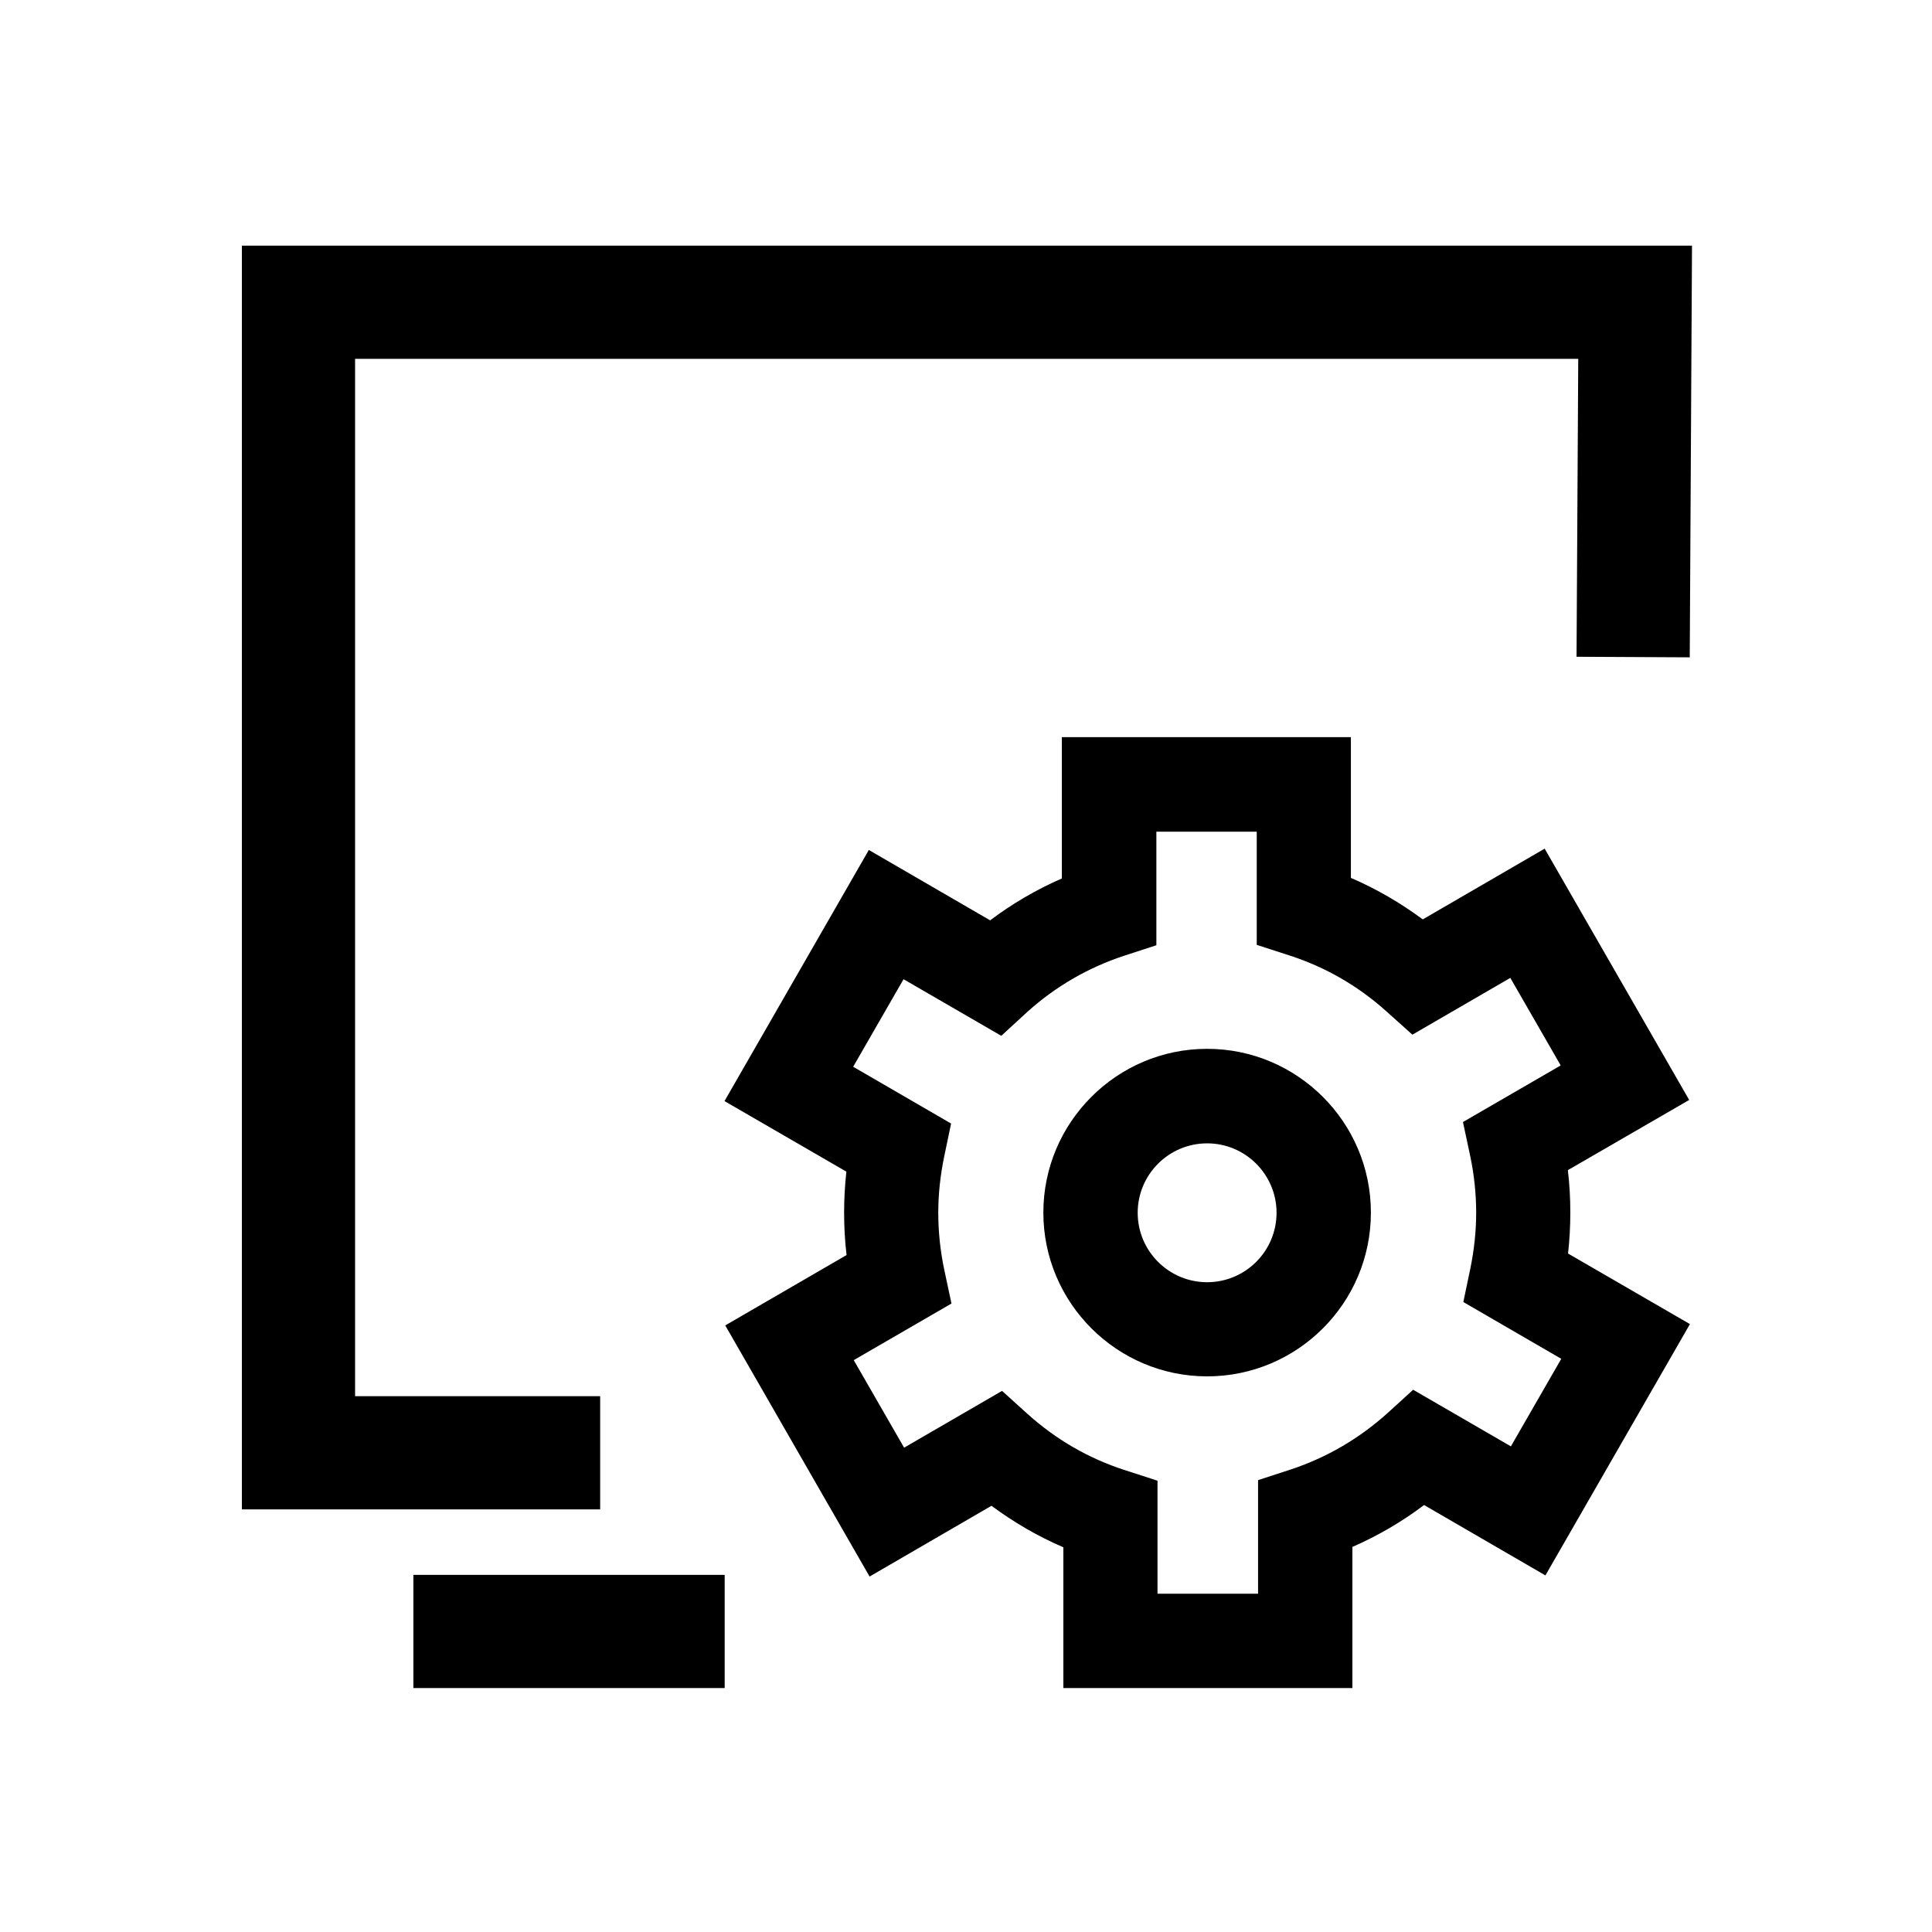
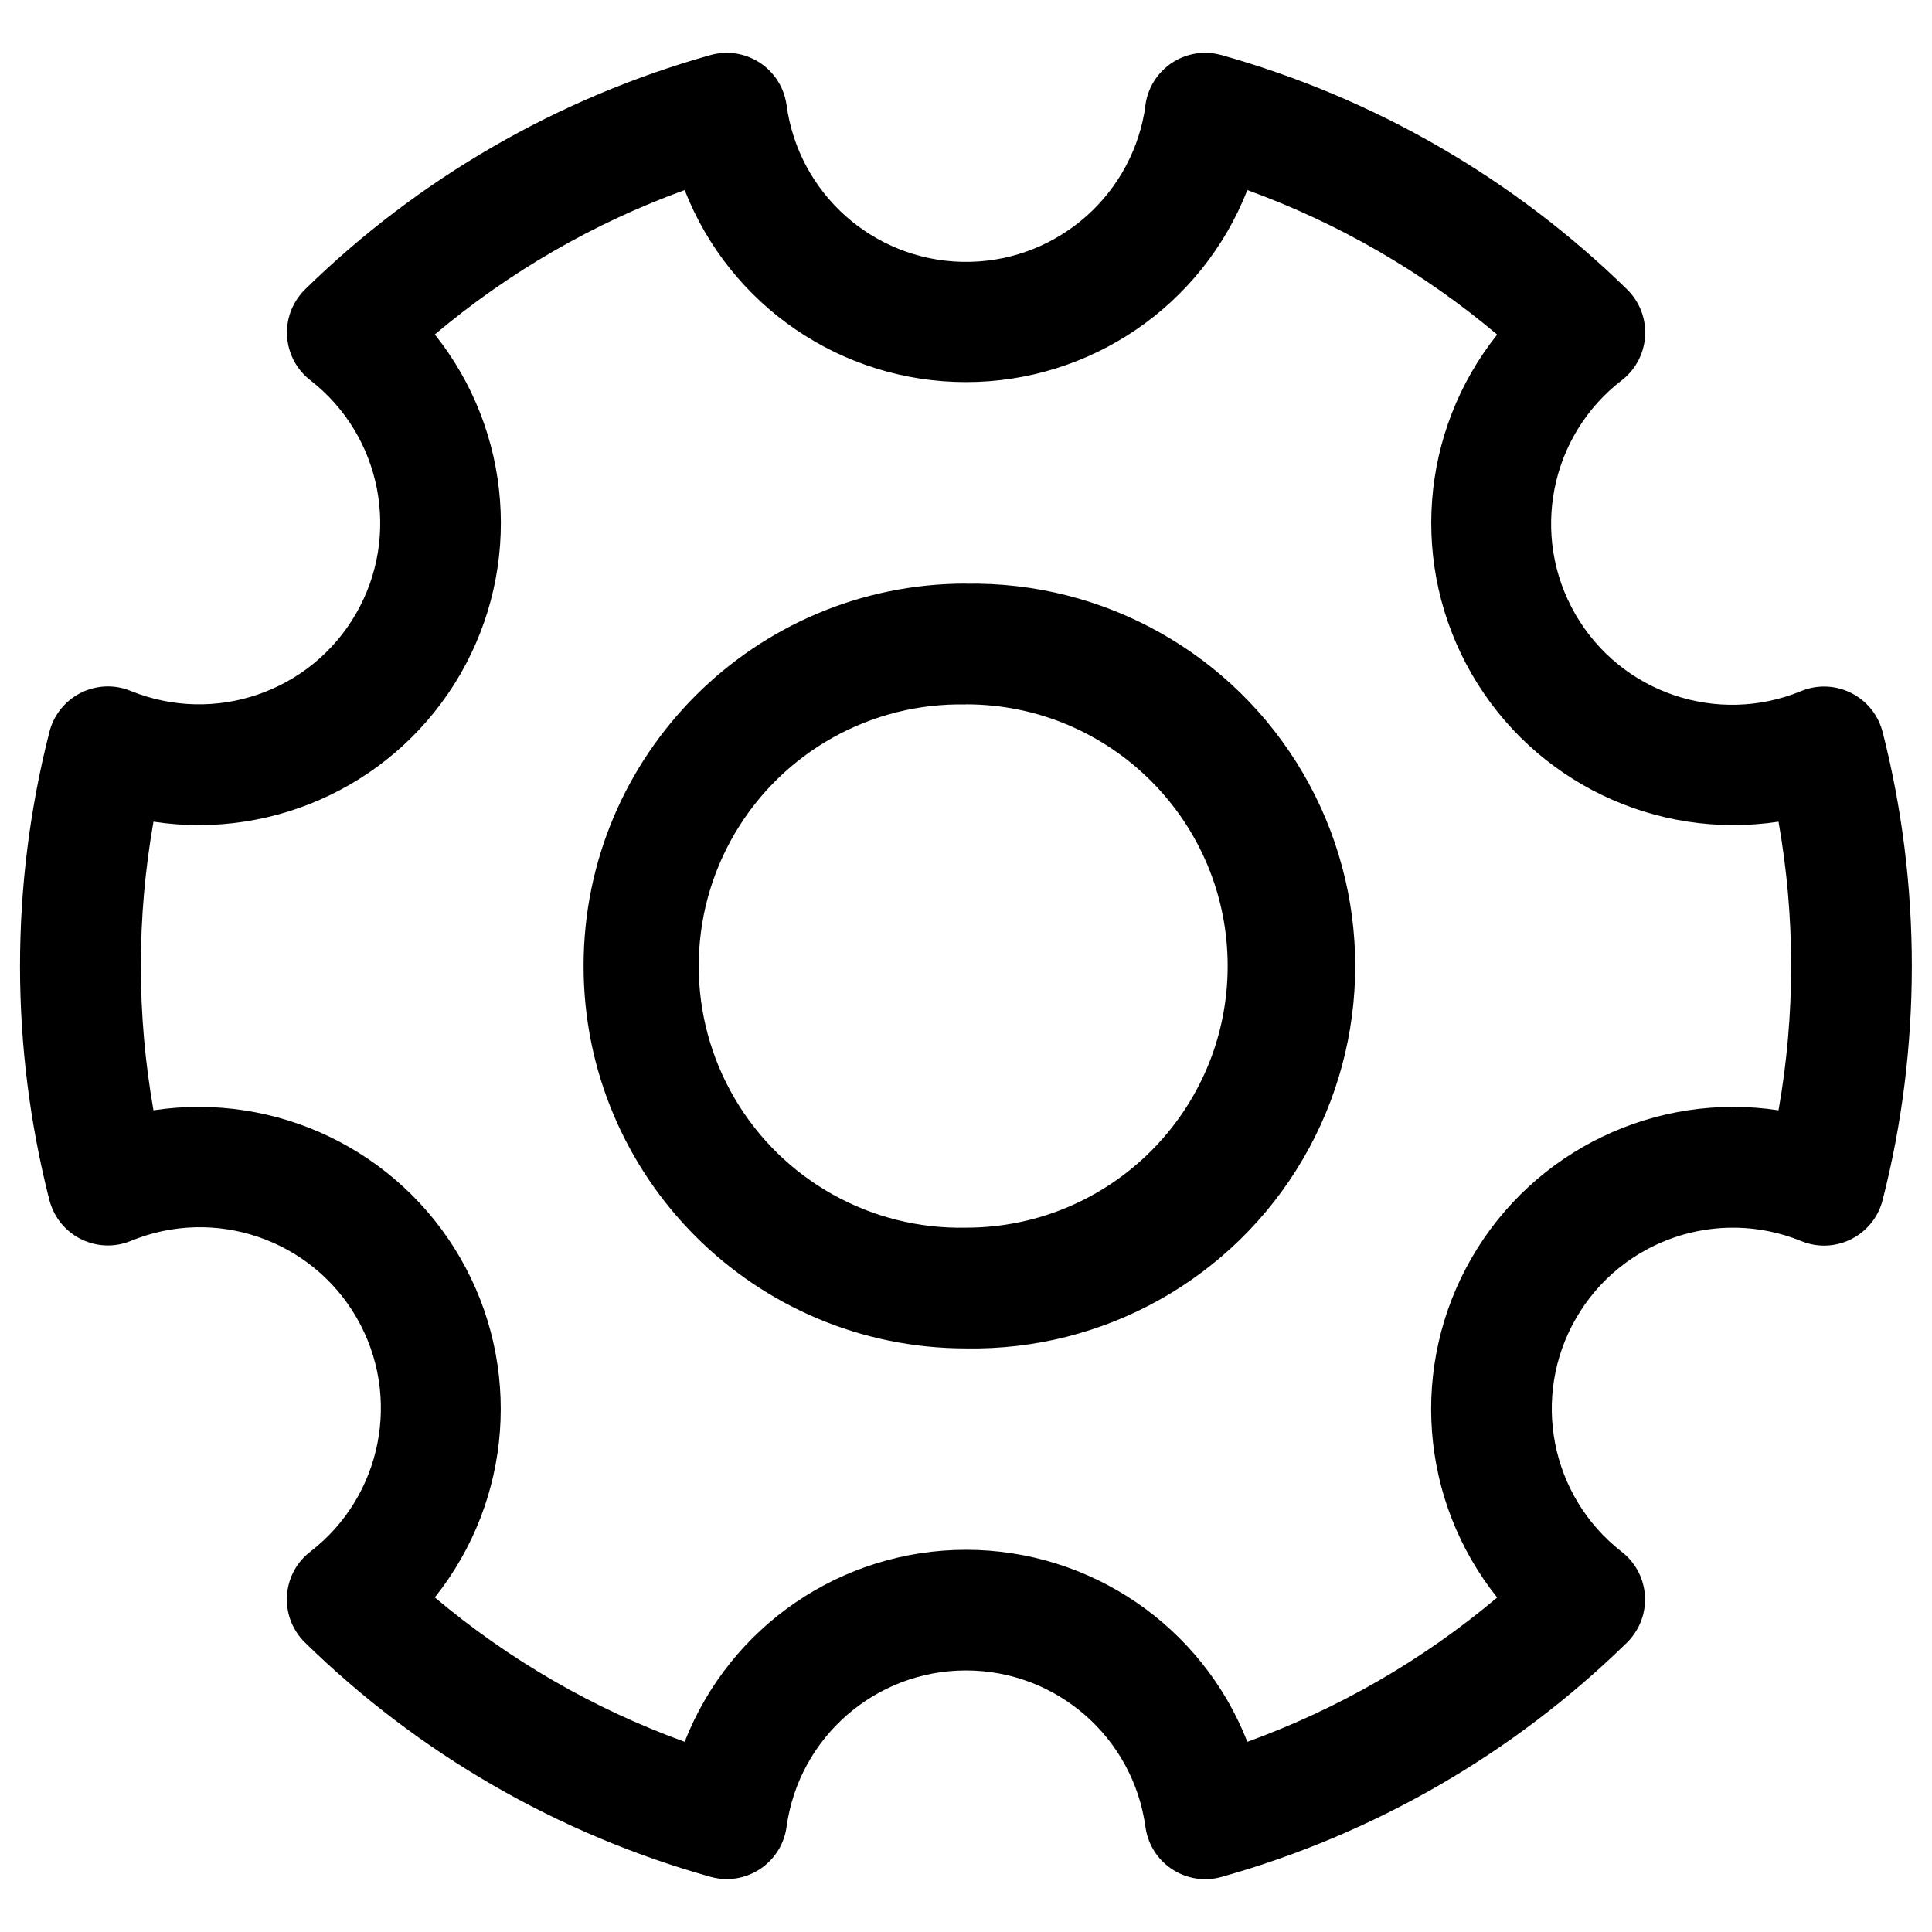
- <svg xmlns="http://www.w3.org/2000/svg" class="icon" viewBox="0 0 1024 1024" width="128" height="128">
+ <svg xmlns="http://www.w3.org/2000/svg" t="1592449597542" class="icon" viewBox="0 0 1024 1024" version="1.1" p-id="4040" width="128" height="128">
  <defs>
-     <style />
+     <style type="text/css" />
  </defs>
-   <path d="M318.1 800H128.2V130.2h768.6l-1.2 218.2-60-.3.9-157.9H188.2V740h129.9zm-99 34.7h165v60h-165z" />
-   <path d="M639.8 729.5c-47.8 0-86.8-38.9-86.8-86.8 0-47.8 38.9-86.8 86.8-86.8 47.8 0 86.8 38.9 86.8 86.8s-38.9 86.8-86.8 86.8zm0-123.5c-20.3 0-36.8 16.5-36.8 36.8s16.5 36.8 36.8 36.8 36.8-16.5 36.8-36.8-16.5-36.8-36.8-36.8z" />
-   <path d="M716.8 894.7H563.6v-74.6c-13.5-5.8-26.2-13.2-38.1-22l-64.6 37.5-76.5-133.1 64.3-37.3c-.9-7.5-1.3-15-1.3-22.5 0-7.3.4-14.5 1.2-21.7L384 583.6l76.5-133.1 64.3 37.3c11.8-8.9 24.5-16.3 38-22.2v-74.9H716v74.6c13.5 5.8 26.2 13.2 38.1 22l64.6-37.5L895.3 583 831 620.2c.9 7.5 1.3 15 1.3 22.5 0 7.3-.4 14.5-1.2 21.7l64.6 37.4L819.1 835l-64.3-37.3c-11.8 8.9-24.5 16.3-38 22.2v74.8zm-103.2-50h53.2v-60.2l17.2-5.6c19.1-6.3 36.4-16.4 51.5-30l13.5-12.3 51.8 30 26.7-46.4-51.9-30.1 3.7-17.7c2-9.7 3.1-19.7 3.1-29.6 0-10.2-1.1-20.4-3.2-30.3l-3.8-17.8 51.8-30-26.7-46.4-51.9 30.1-13.6-12.2c-15.1-13.6-32.4-23.6-51.6-29.8l-17.3-5.6v-60h-53.2V501l-17.2 5.6c-19.1 6.3-36.5 16.4-51.5 30L530.7 549l-51.8-30-26.7 46.4 51.9 30.1-3.7 17.7c-2 9.7-3.1 19.7-3.1 29.6 0 10.2 1.1 20.4 3.2 30.3l3.8 17.8-51.8 30 26.7 46.4 51.9-30.1 13.5 12.2c15.1 13.6 32.4 23.6 51.6 29.8l17.3 5.6v59.9z" />
+   <path d="M643.584 28.352l1.92 0.384 1.92 0.448a500.8 500.8 0 0 1 214.912 124.16 32 32 0 0 1 0.512 45.312l-1.6 1.536-1.728 1.408a95.936 95.936 0 0 0 95.168 164.672 32 32 0 0 1 41.728 17.472l0.768 2.048 0.64 2.112c10.24 40.192 15.488 81.792 15.488 124.096 0 42.24-5.184 83.84-15.488 124.096a32 32 0 0 1-38.912 23.104l-2.112-0.64-2.112-0.768a96 96 0 0 0-95.168 164.672 32 32 0 0 1 5.696 44.864l-1.408 1.728-1.536 1.6a500.48 500.48 0 0 1-214.848 124.16 32 32 0 0 1-39.424-22.208l-0.512-2.112-0.384-2.176a96 96 0 0 0-190.208-0.064 32 32 0 0 1-36.032 27.392l-2.176-0.384-2.112-0.512a500.224 500.224 0 0 1-214.912-124.16 32 32 0 0 1-0.512-45.248l1.6-1.536 1.728-1.408a95.936 95.936 0 0 0-95.168-164.672 32 32 0 0 1-41.728-17.472l-0.768-2.048-0.64-2.112a502.208 502.208 0 0 1 0-248.128 32 32 0 0 1 38.912-23.168l2.112 0.64 2.112 0.768A96 96 0 0 0 164.48 201.536a32 32 0 0 1-5.696-44.864l1.408-1.728 1.536-1.6A500.48 500.48 0 0 1 376.576 29.184 32 32 0 0 1 416 51.392l0.512 2.112 0.384 2.176a96 96 0 0 0 189.632 4.032l0.64-4.48a32 32 0 0 1 36.416-26.88z m17.536 72.384a160.128 160.128 0 0 1-298.24 0A436.544 436.544 0 0 0 230.464 177.28a160.128 160.128 0 0 1-149.12 258.24 440.256 440.256 0 0 0 0 152.96 160.128 160.128 0 0 1 149.12 258.176 436.224 436.224 0 0 0 132.416 76.544 160.128 160.128 0 0 1 298.24 0 436.544 436.544 0 0 0 132.416-76.48 160.128 160.128 0 0 1 149.12-258.24 440.256 440.256 0 0 0 0-152.96 160.128 160.128 0 0 1-149.12-258.176 436.928 436.928 0 0 0-132.416-76.608zM512 309.376a202.688 202.688 0 1 1 0 405.312 202.688 202.688 0 0 1 0-405.376z m0 64a138.688 138.688 0 1 0 0 277.312 138.688 138.688 0 0 0 0-277.376z" p-id="4041" />
</svg>
